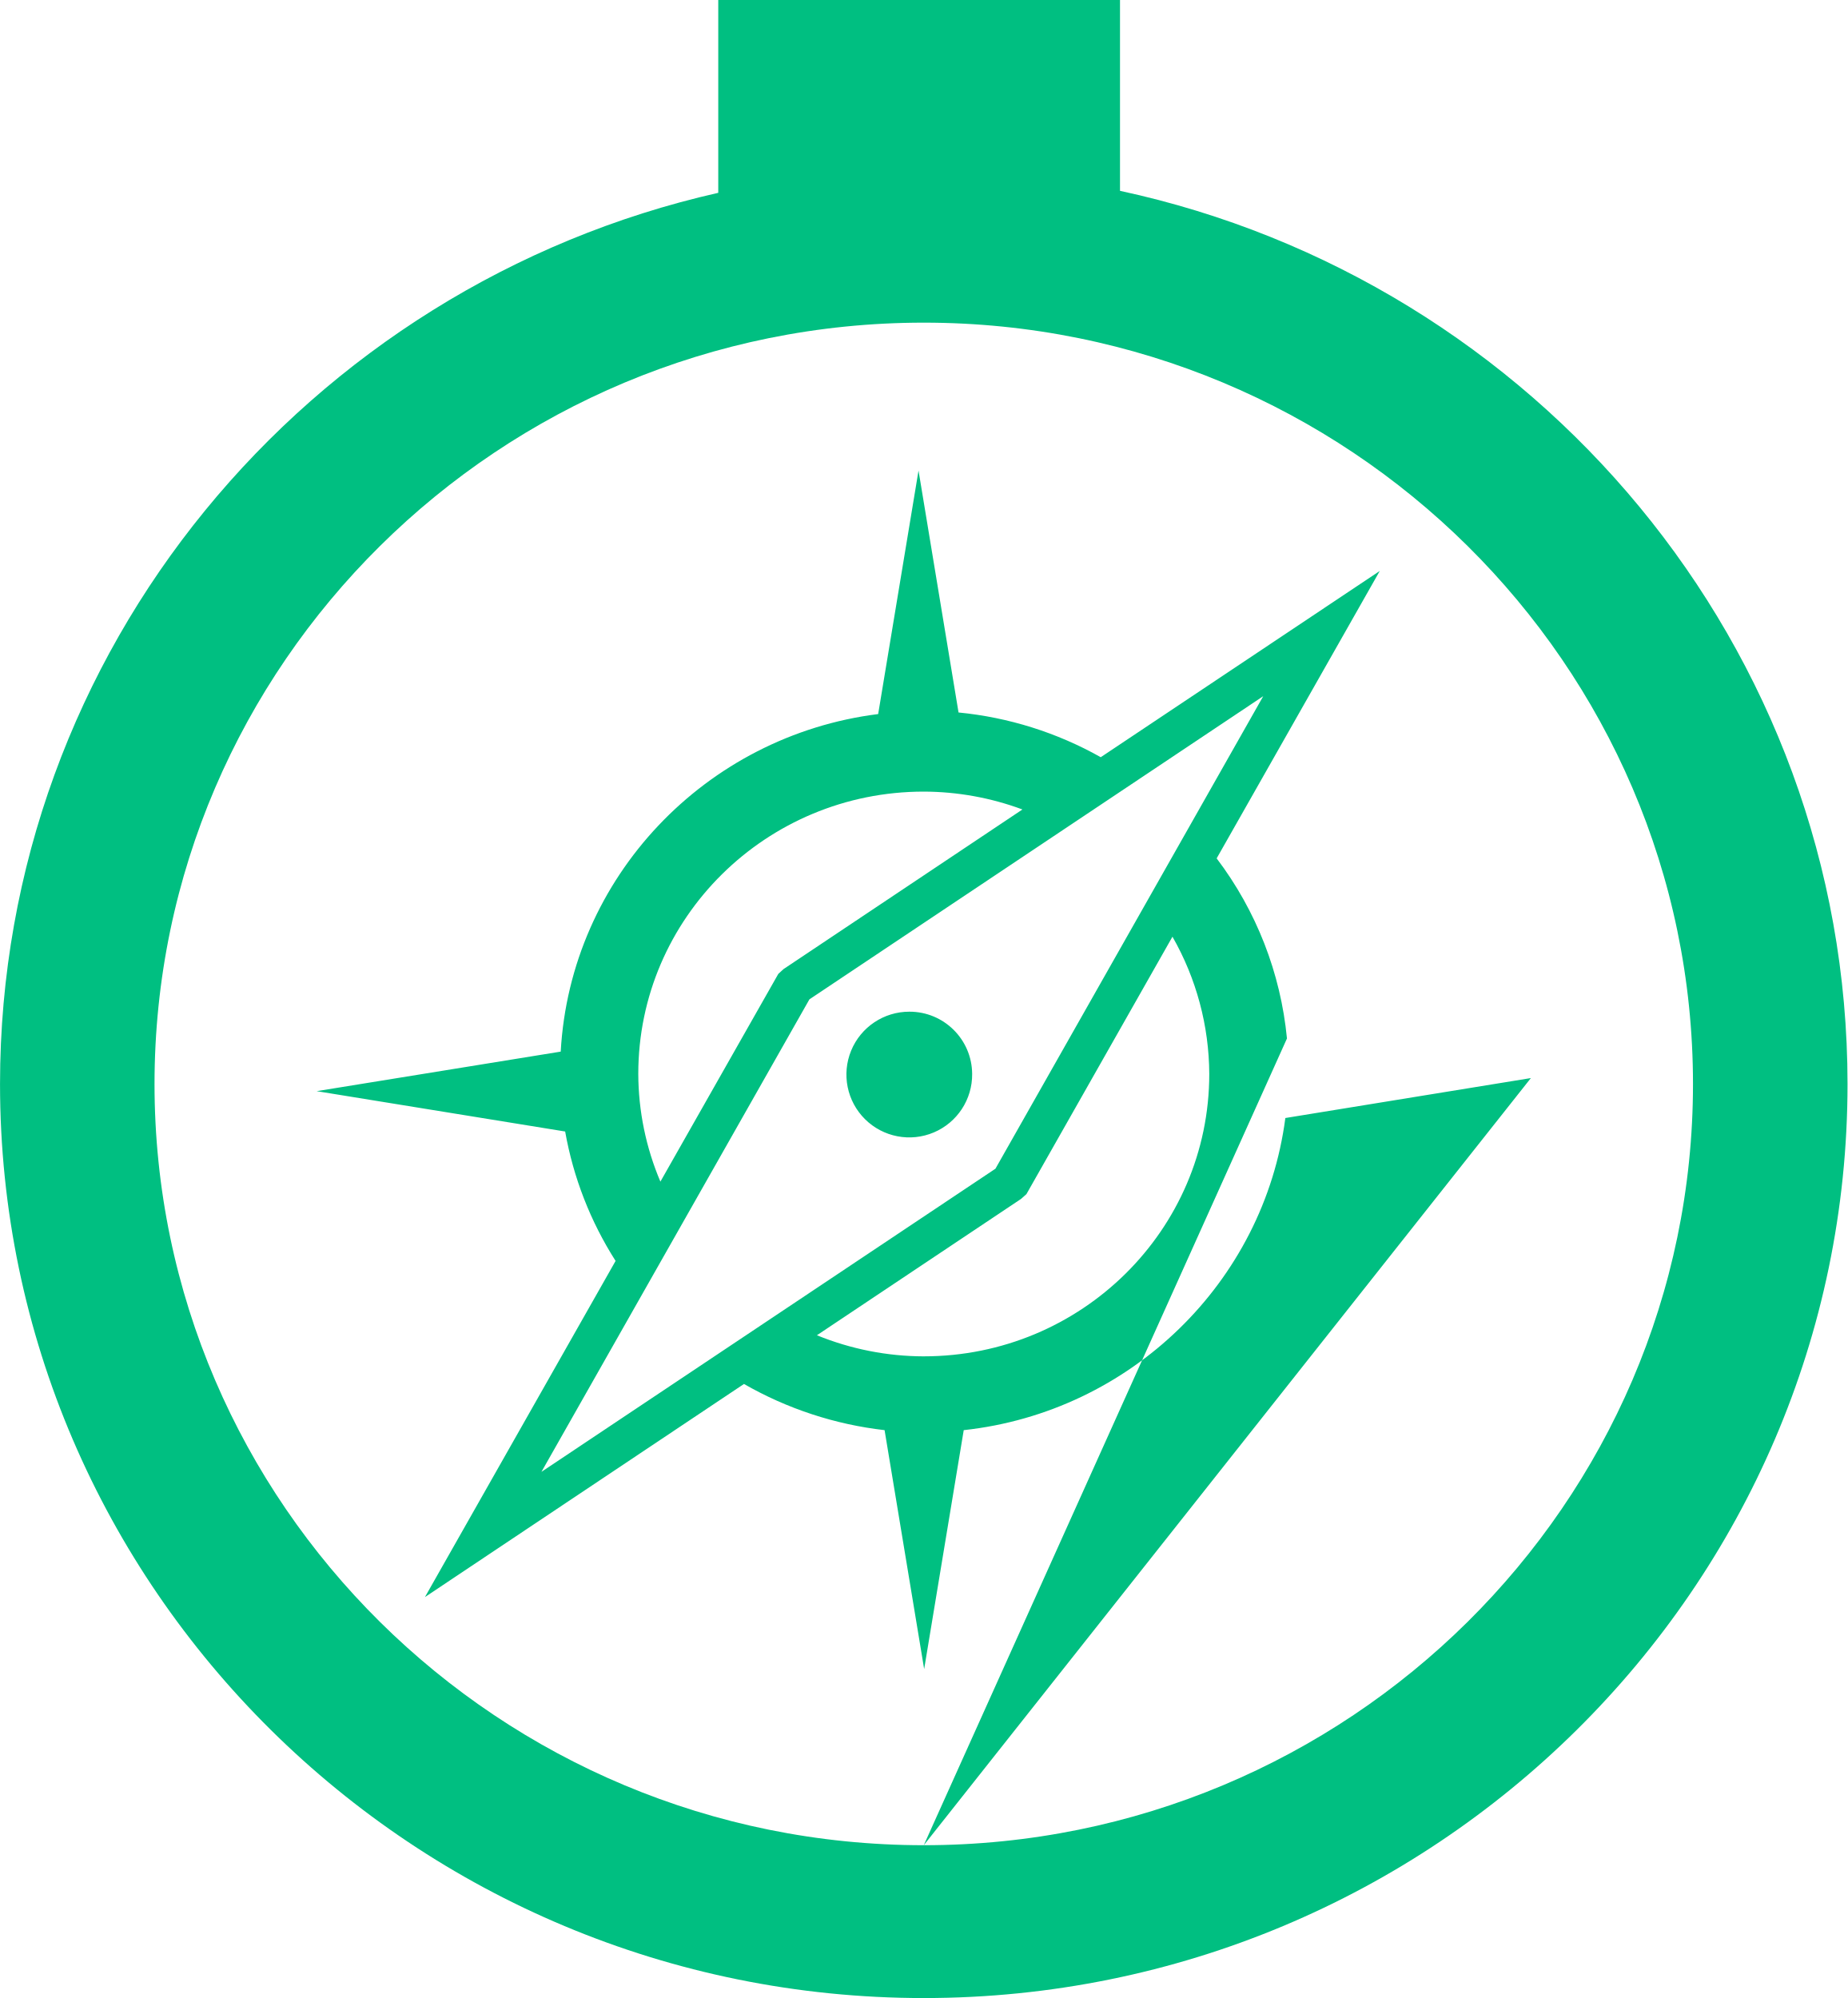
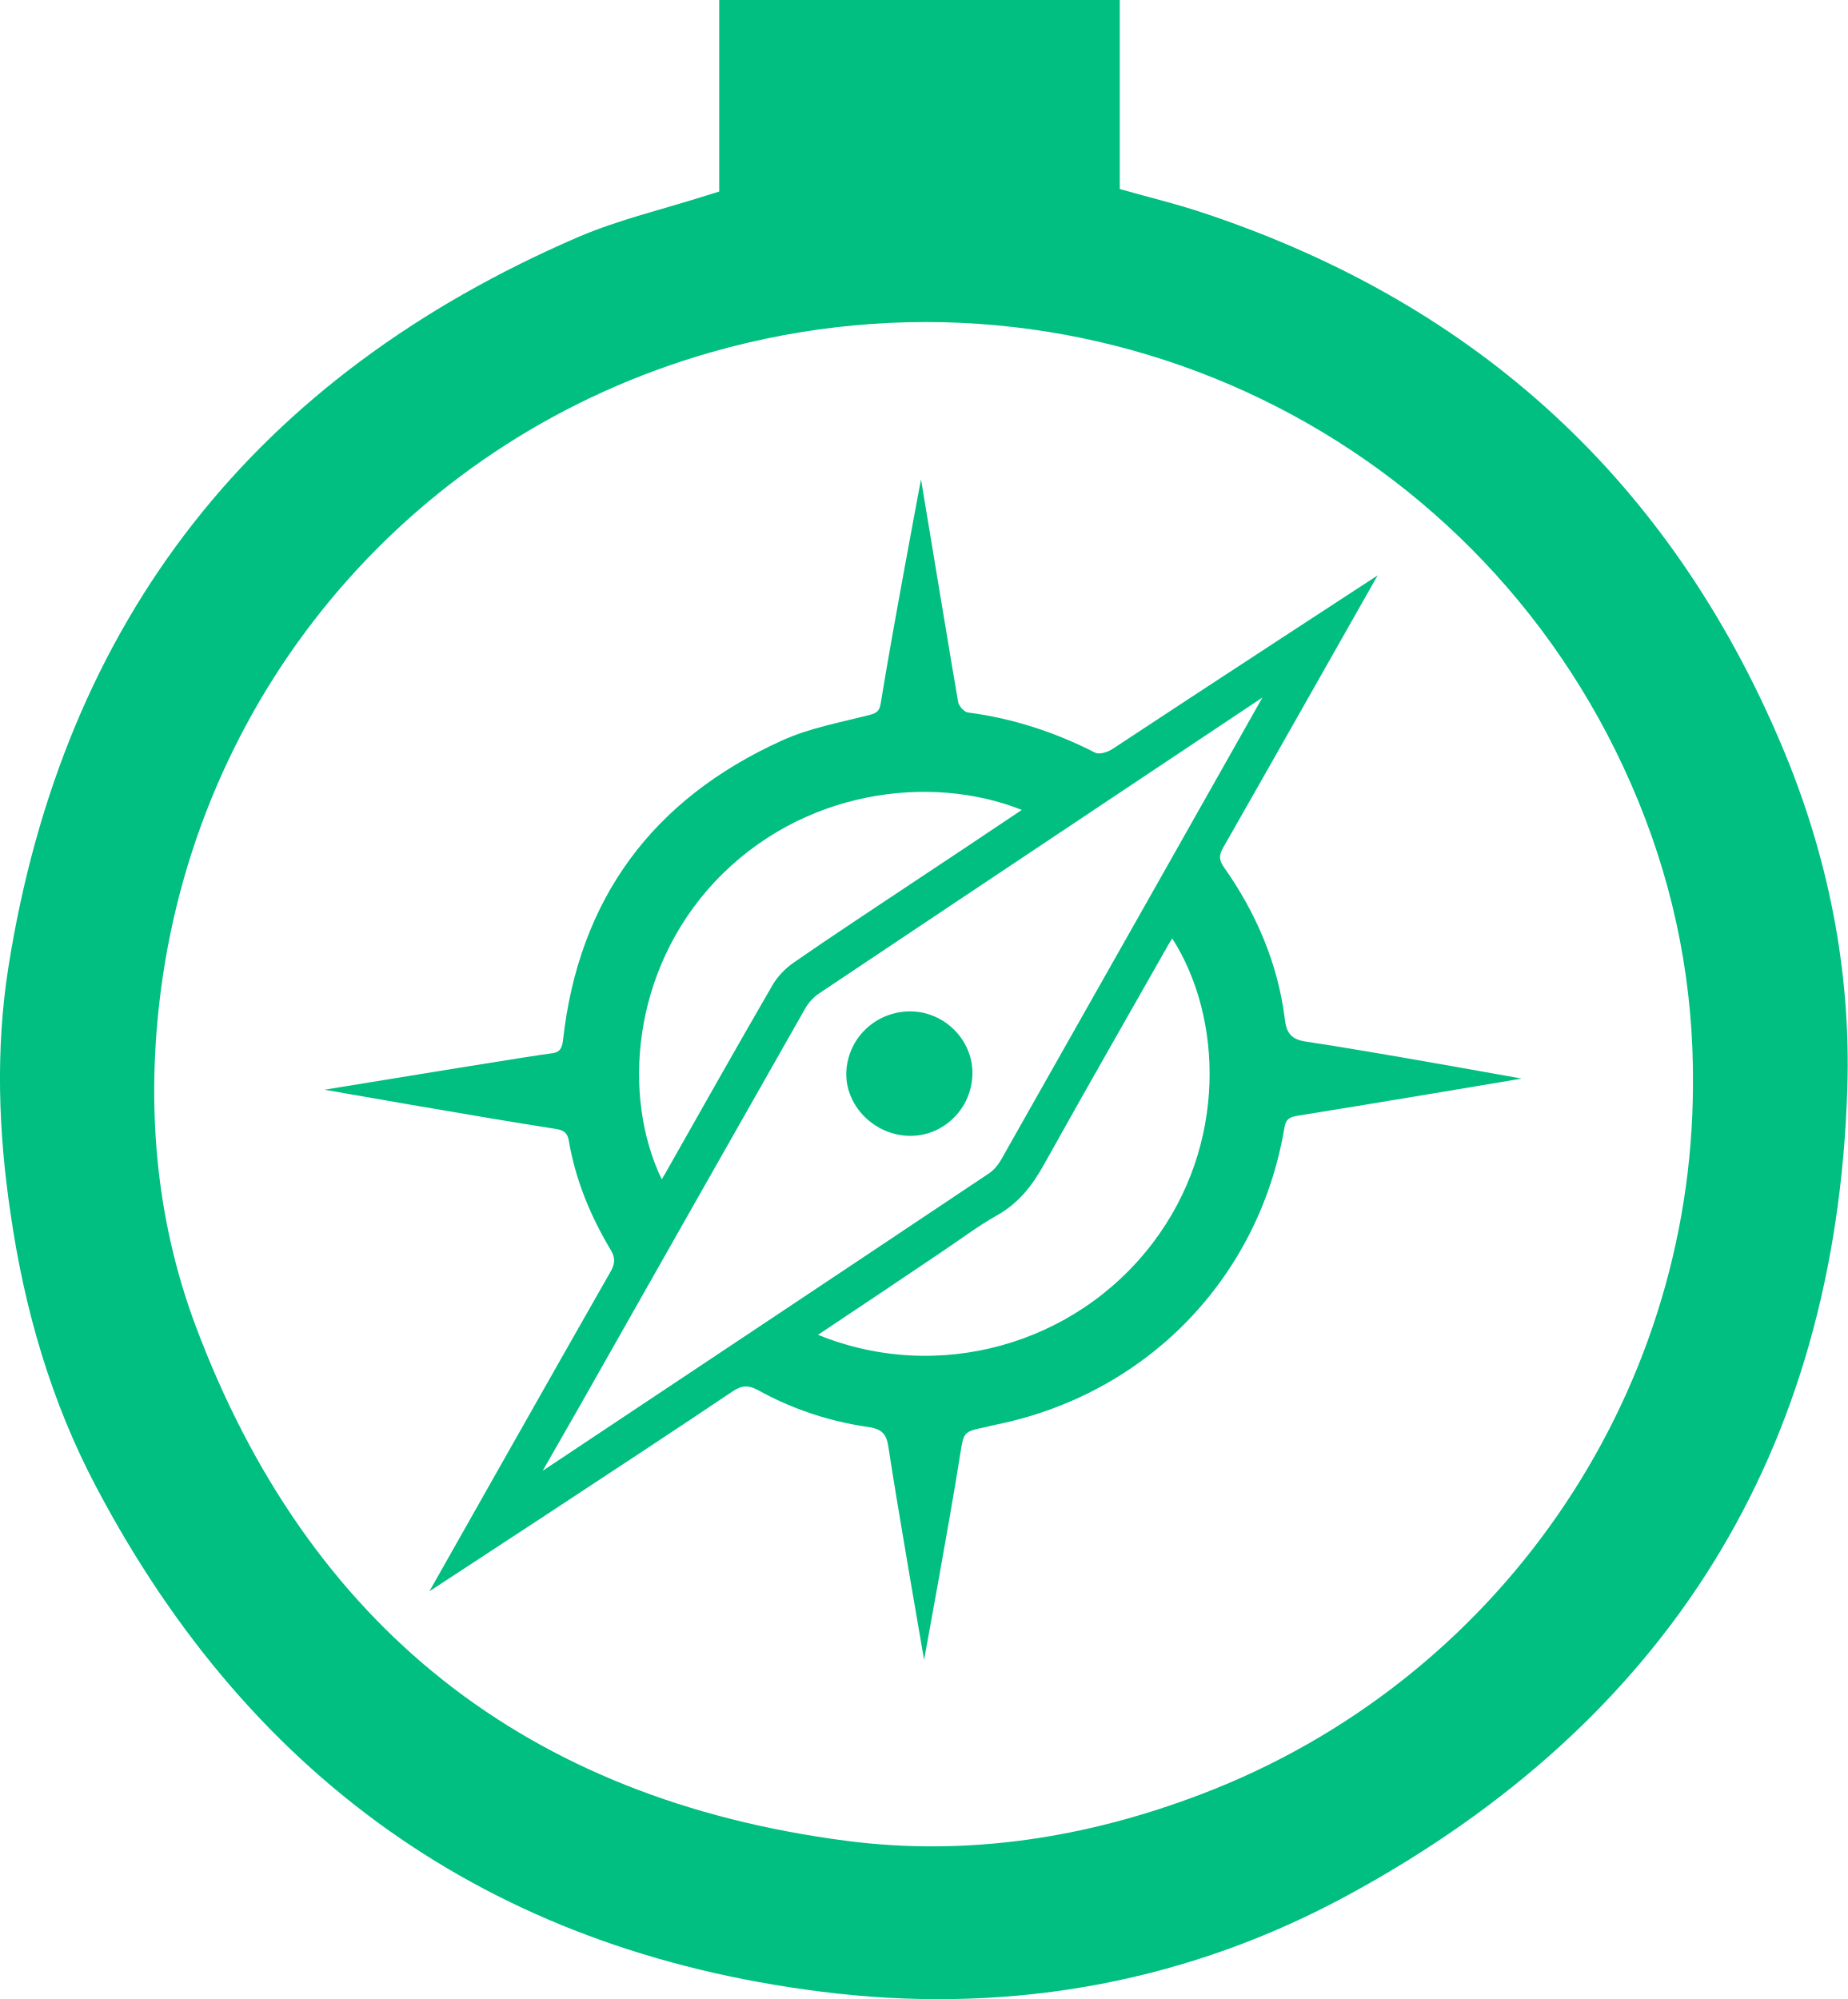
- <svg xmlns="http://www.w3.org/2000/svg" width="380" height="411" viewBox="0 0 380 411">
-   <defs>
-     <style>
-       .cls-1 {
-         fill: #00bf81;
-         fill-rule: evenodd;
-       }
-     </style>
-   </defs>
-   <path id="Фигура_2" data-name="Фигура 2" class="cls-1" d="M1106.36,779.257V740h-82.63v39.665c-84.468,19.1-147.725,94.018-147.725,183.325,0,103.66,85.249,188.02,190,188.02s189.99-84.36,189.99-188.02c0-89.967-64.18-165.329-149.63-183.733h0ZM1066,1119.57c-87.271,0-158.219-70.26-158.219-156.58S978.729,806.371,1066,806.371s158.21,70.254,158.21,156.619c0,86.32-70.94,156.58-158.21,156.58h0Zm0,0,74.7-165.95a72.94,72.94,0,0,0-14.46-37.048l33.55-59.126-57.39,38.315a74.288,74.288,0,0,0-29.25-9.2l-8.23-49.767-8.3,50.092c-35.49,4.459-63.3,33.572-65.293,69.437l-50.2,8.134,51.113,8.3a73.311,73.311,0,0,0,10.373,26.621L963.4,1068.53l65.619-43.84a75.307,75.307,0,0,0,28.92,9.5l8.14,49.15,8.14-49.15c34.33-3.73,61.73-30.44,66.15-64.207l50.5-8.218ZM1066,902.838a58.7,58.7,0,0,1,20.29,3.674l-49.14,32.84-1.07.984-24.25,42.732a57.191,57.191,0,0,1-4.55-22.161c0-32.065,26.32-58.069,58.72-58.069h0ZM987.361,1042.77l55.119-97.2,93.34-62.361-55.08,97.2ZM1066,1019.01a58.549,58.549,0,0,1-21.98-4.34L1086,986.628l1.11-.984,30.04-52.96a57.43,57.43,0,0,1,7.57,28.223c0,32.1-26.33,58.1-58.72,58.1h0Zm0,0,9.95-58.1a12.931,12.931,0,1,1-12.92-12.8,12.878,12.878,0,0,1,12.92,12.8h0Zm0,0" transform="translate(-876 -740)" />
+ <svg xmlns="http://www.w3.org/2000/svg" version="1.1" id="Layer_1" x="0px" y="0px" viewBox="0 0 665.7 720.2" style="enable-background:new 0 0 665.7 720.2;" xml:space="preserve">
+   <style type="text/css">
+ 	.st0{fill:#00BF81;}
+ </style>
+   <g id="XMLID_6476_">
+     <path id="XMLID_27692_" class="st0" d="M259.1,69c0-23.2,0-46,0-69c48.2,0,95.9,0,144.3,0c0,22.7,0,45.4,0,68.1   c10.9,3.1,21.4,5.6,31.6,9.1c97.4,32.8,166.6,96.3,206.7,191c16.8,39.6,25.2,81.3,23.8,124.2c-4.2,130.7-64.8,227.6-179.2,290   c-57.5,31.4-120.1,43-185,35.8C180.6,704.6,91.4,643.3,34.7,535.8c-16.3-30.8-25.9-64-30.9-98.6C-0.6,407.7-1.6,378,3,348.6   C22.8,223.1,92,135.6,208.3,85.4c14.7-6.3,30.6-10,46-14.9C255.7,70.1,257.1,69.6,259.1,69z M609.9,390.9   c0.3-35.4-6.3-69.6-19.7-102.3C536.5,157.4,393.6,87.7,256.2,126.9C149.4,157.4,72.4,247.1,58,356.4c-5.4,41.3-2.1,82.2,12.4,121.1   C111.1,586.2,190,648.2,304.8,663.2c43.7,5.7,86.6-1,128-16.8C539.1,605.9,609.6,504.2,609.9,390.9z" />
+     <path id="XMLID_27684_" class="st0" d="M116.9,392.6c22.6-3.7,77.1-12.6,81.8-13.1c2.9-0.3,3.7-1.7,4.1-4.5   c5.6-51.1,32.3-87.1,78.9-108.2c9.9-4.5,20.9-6.5,31.5-9.2c2.8-0.7,3.7-1.6,4.1-4.3c4.1-25.5,14.5-80.6,14.5-80.6   c2.7,16.1,11.5,69.7,13.4,80.3c0.3,1.4,2.1,3.5,3.5,3.7c16.2,2.1,31.4,7.1,45.9,14.5c1.5,0.7,4.4-0.2,6.1-1.3   c30.4-20.1,95.6-62.6,95.6-62.6c-6.3,11.1-43.3,76.5-55.6,98c-1.5,2.6-1.7,4.4,0.2,7.1c11.7,16.6,19.5,34.8,22,55   c0.6,5.2,2.7,7.2,7.8,7.9c22.9,3.4,77.5,13.3,77.5,13.3s-59.4,10-80.9,13.4c-2.9,0.5-4.1,1.3-4.6,4.4   c-9.2,54.5-50.1,96.2-104.5,107c-1,0.2-1.9,0.5-2.9,0.7c-8.3,1.7-8.1,1.8-9.4,10c-3.9,24.6-13,73.9-13,73.9s-9.8-56.4-12.8-76.4   c-0.7-4.9-2.2-6.7-7.4-7.5c-13.9-2-27.2-6.4-39.5-13.2c-3.5-1.9-5.9-1.9-9.3,0.4c-34.9,23.5-109.2,72-109.2,72   s47.4-83.9,65.4-115.4c1.6-2.9,1.5-4.9-0.1-7.6c-7.3-12.2-12.7-25.3-15.1-39.4c-0.6-3.6-2.9-3.9-5.5-4.3   C173,402.5,116.9,392.6,116.9,392.6z M195.5,529.9c0,0,109-72.5,160.7-107.1c1.7-1.1,3.2-2.9,4.3-4.7   c30.6-54,94.3-166.8,94.3-166.8s-108,72-159.7,106.6c-2,1.3-3.8,3.3-5,5.4c-27.2,47.9-54.4,95.8-81.5,143.7   C204.6,514,195.5,529.9,195.5,529.9z M294.7,480.9c43.1,17.6,92.7,3.7,120.6-33.1c26.9-35.4,25.2-81.3,7-109.7   c-0.5,0.8-0.9,1.4-1.3,2.1c-14.9,26.3-30,52.6-44.7,79c-4.3,7.8-9.3,14.3-17.2,18.7c-7.1,4-13.6,9-20.4,13.5   C324.2,461.2,309.7,470.9,294.7,480.9z M368.1,291.8c-32.8-13.1-79.4-7.4-110.7,26c-29.8,31.9-33.4,77.2-19,107.1   c0.5-0.8,0.9-1.5,1.3-2.2c12.8-22.6,25.5-45.2,38.5-67.6c1.8-3.2,4.6-6.1,7.6-8.2c13.8-9.6,27.9-18.8,41.8-28.1   C341,309.9,354.3,301.1,368.1,291.8z" />
+     <path id="XMLID_27678_" class="st0" d="M350.3,387.6c-0.6,12.5-11.1,22.2-23.4,21.6c-12.5-0.6-22.6-11.3-22-23.2   c0.7-12.6,11.3-22.1,24-21.6C341.2,365,350.9,375.6,350.3,387.6z" />
+   </g>
</svg>
